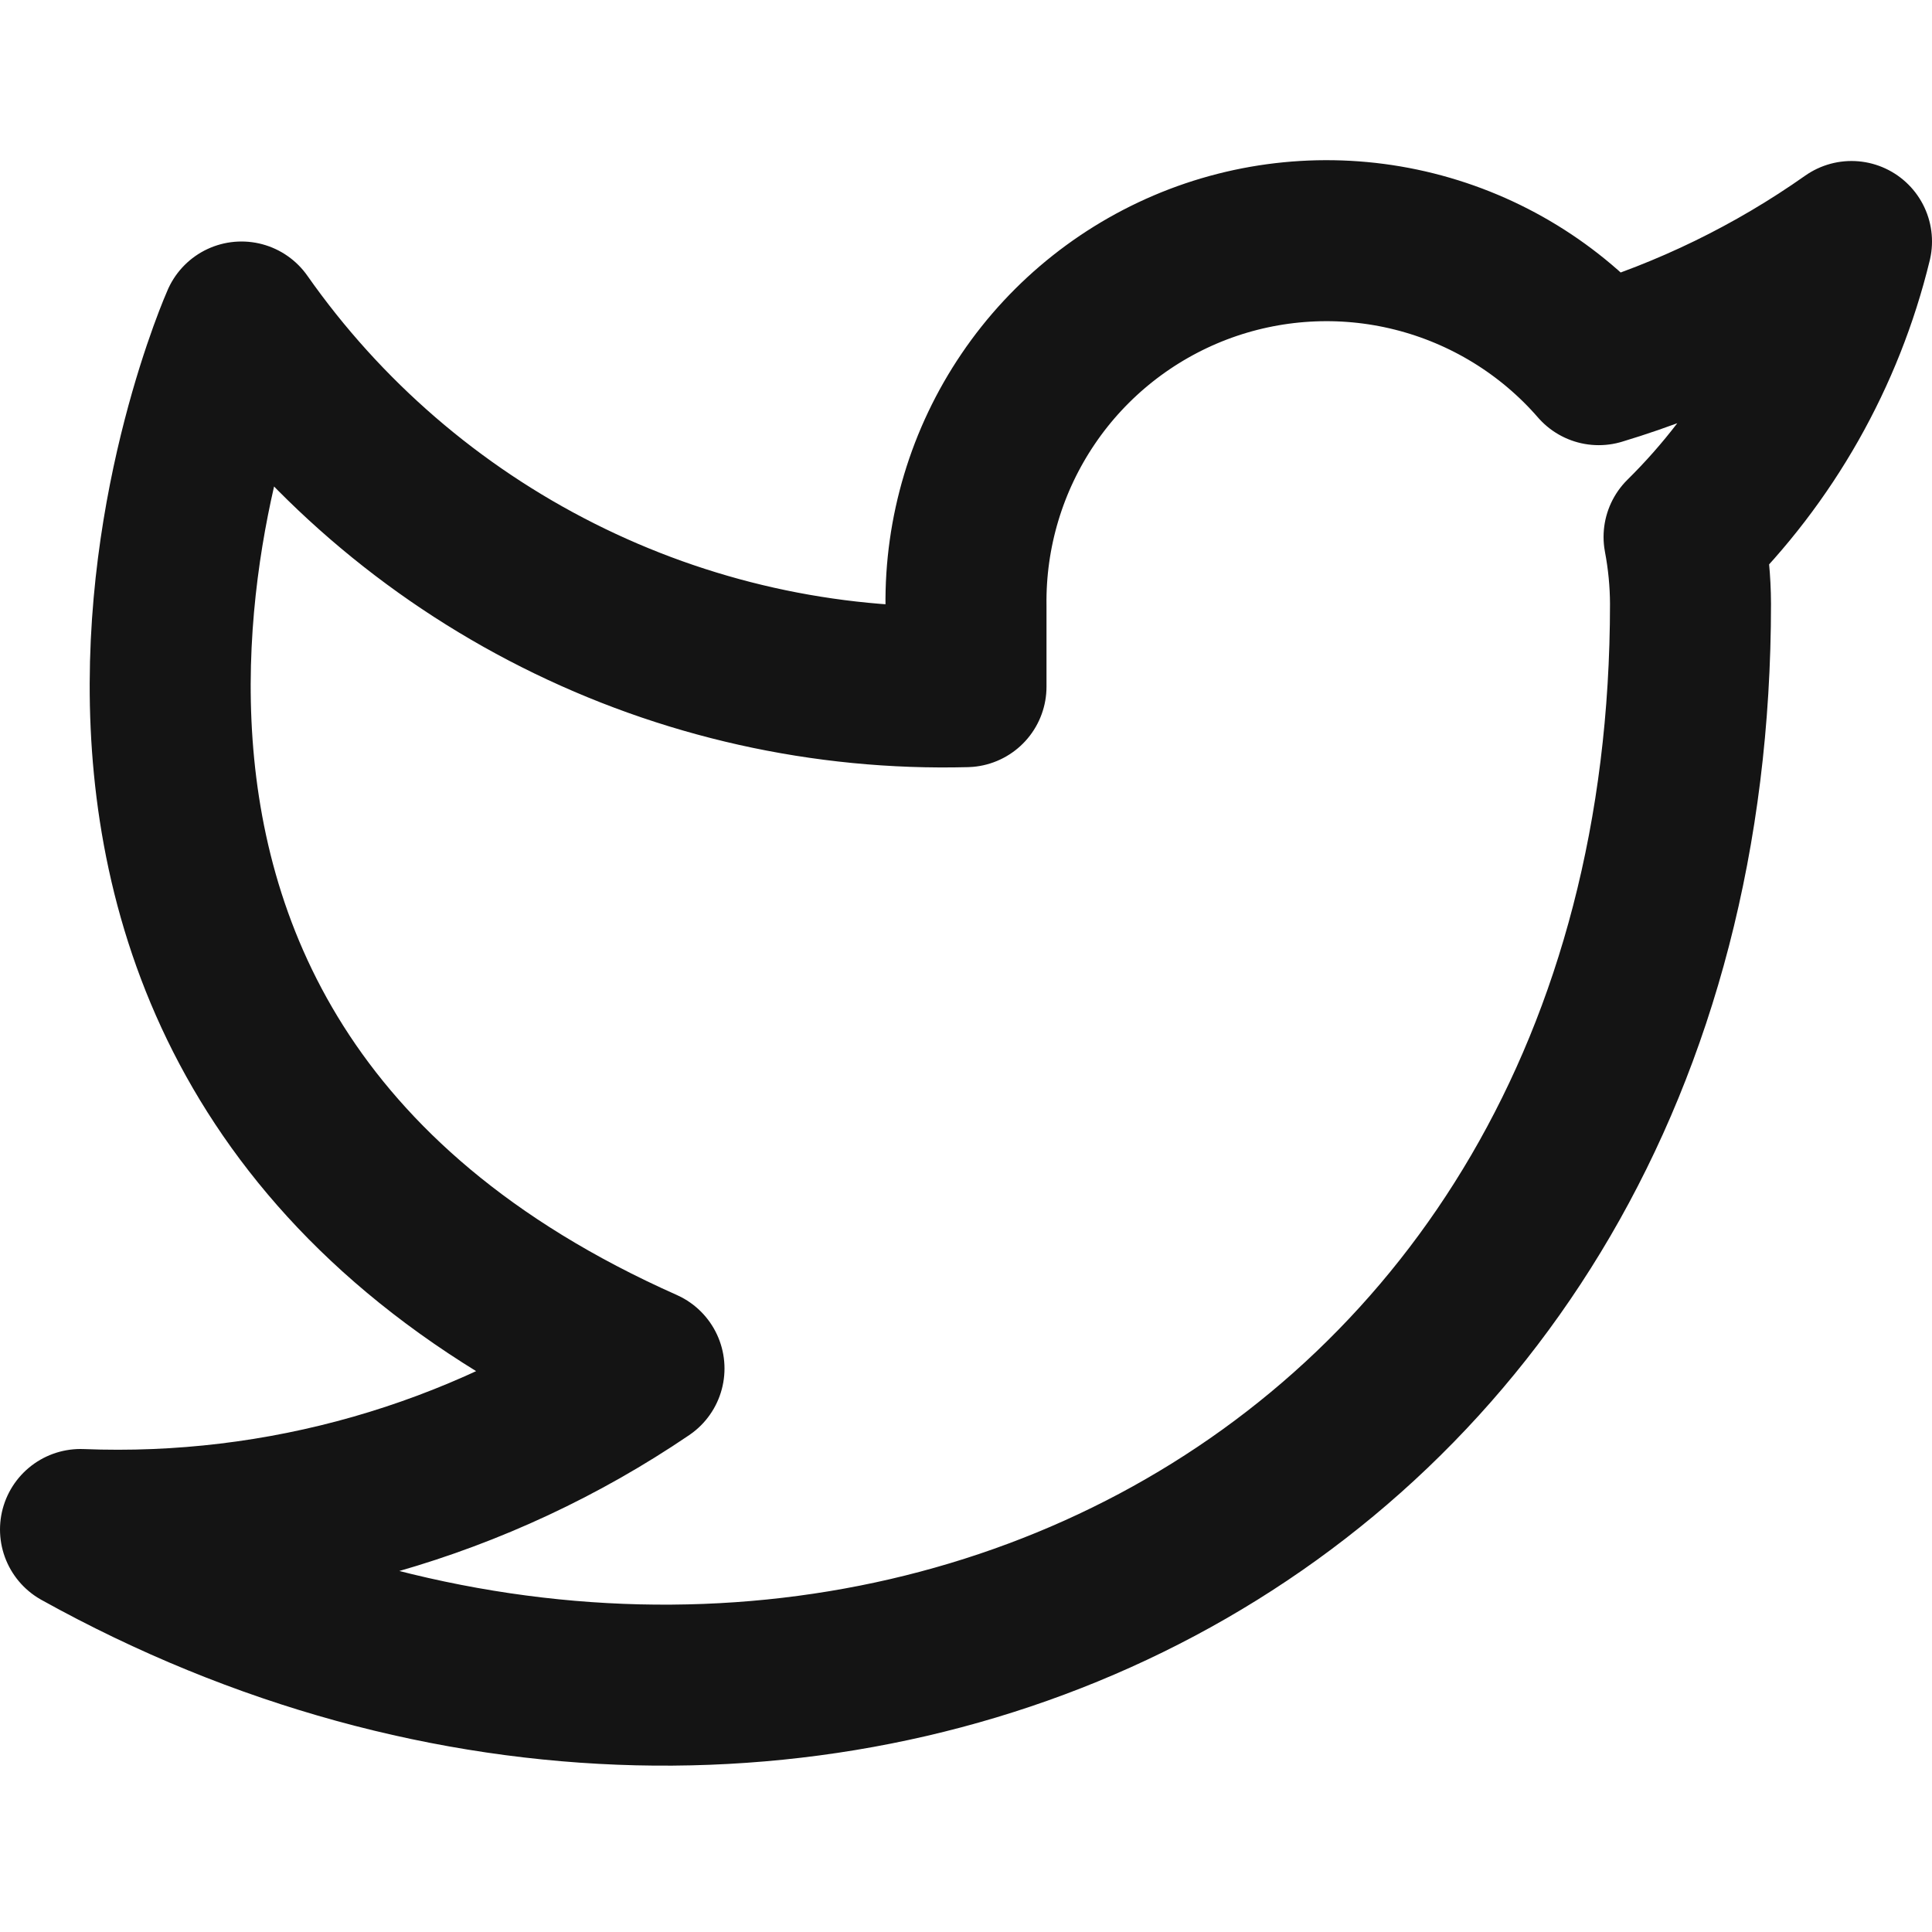
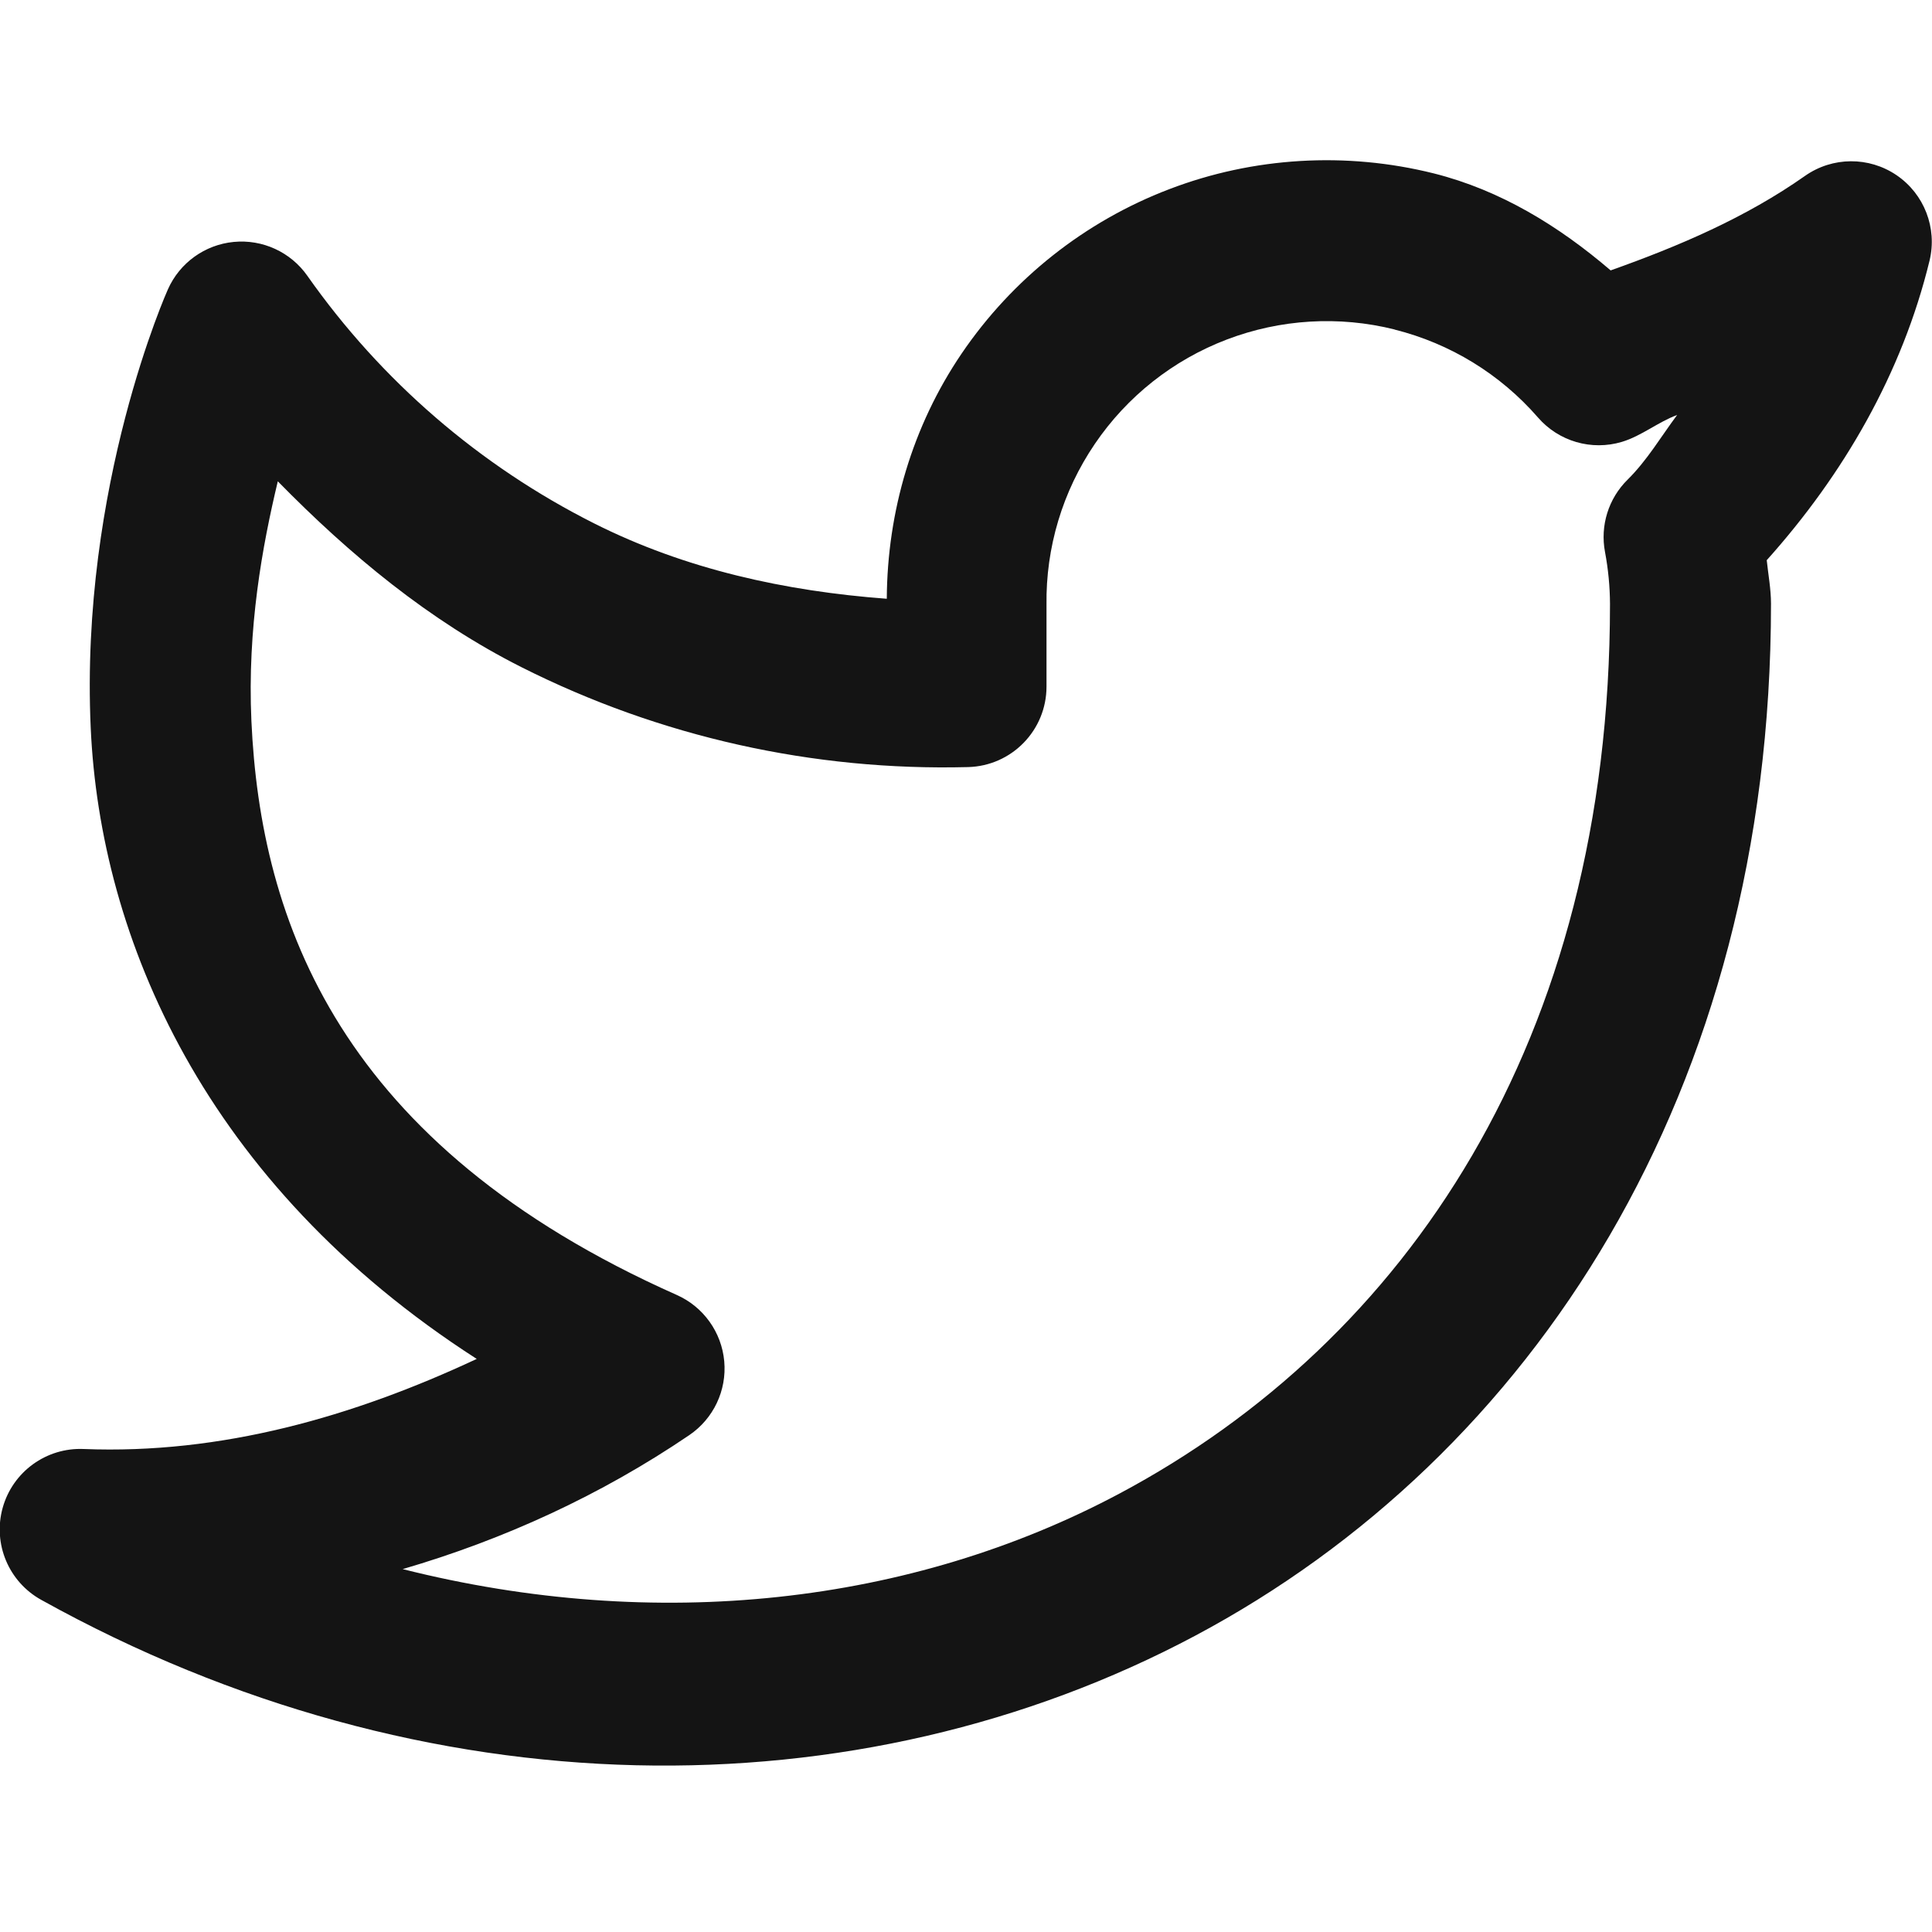
- <svg xmlns="http://www.w3.org/2000/svg" width="24" height="24" viewBox="0 0 24 24" fill="none">
-   <path d="M23 3C22.042 3.675 20.982 4.192 19.86 4.53C19.258 3.837 18.457 3.347 17.567 3.124C16.677 2.901 15.739 2.957 14.882 3.284C14.025 3.612 13.288 4.194 12.773 4.954C12.258 5.713 11.988 6.612 12 7.53V8.53C10.243 8.576 8.501 8.186 6.931 7.395C5.361 6.605 4.01 5.439 3 4C3 4 -1 13 8 17C5.941 18.398 3.487 19.099 1 19C10 24 21 19 21 7.5C20.999 7.221 20.972 6.944 20.92 6.67C21.941 5.663 22.661 4.393 23 3V3Z" stroke="#141414" stroke-width="2" stroke-linecap="round" stroke-linejoin="round" />
+ <svg xmlns="http://www.w3.org/2000/svg" width="24" height="24" viewBox="0 0 24 24" fill="none" version="1.1" id="svg4">
+   <defs id="defs8" />
+   <path style="color:#000000;font-style:normal;font-variant:normal;font-weight:normal;font-stretch:normal;font-size:medium;line-height:normal;font-family:sans-serif;font-variant-ligatures:normal;font-variant-position:normal;font-variant-caps:normal;font-variant-numeric:normal;font-variant-alternates:normal;font-feature-settings:normal;text-indent:0;text-align:start;text-decoration:none;text-decoration-line:none;text-decoration-style:solid;text-decoration-color:#000000;letter-spacing:normal;word-spacing:normal;text-transform:none;writing-mode:lr-tb;direction:ltr;text-orientation:mixed;dominant-baseline:auto;baseline-shift:baseline;text-anchor:start;white-space:normal;shape-padding:0;clip-rule:nonzero;display:inline;overflow:visible;visibility:visible;opacity:1;isolation:auto;mix-blend-mode:normal;color-interpolation:sRGB;color-interpolation-filters:linearRGB;solid-color:#000000;solid-opacity:1;vector-effect:none;fill:#141414;fill-opacity:1;fill-rule:nonzero;stroke:none;stroke-width:2;stroke-linecap:round;stroke-linejoin:round;stroke-miterlimit:4;stroke-dasharray:none;stroke-dashoffset:0;stroke-opacity:1;color-rendering:auto;image-rendering:auto;shape-rendering:auto;text-rendering:auto;enable-background:accumulate" d="M 16.152,2 C 15.598,2.033 15.05,2.149 14.525,2.35 13.477,2.75 12.576,3.464 11.945,4.393 11.335,5.292 11.022,6.353 11.016,7.438 9.756,7.344 8.515,7.073 7.381,6.502 5.958,5.786 4.734,4.729 3.818,3.426 A 1,1 0 0 0 2.086,3.594 c 0,0 -1.096,2.435 -0.959,5.451 C 1.245,11.643 2.534,14.702 5.922,16.881 4.388,17.599 2.748,18.068 1.039,18 A 1,1 0 0 0 0.514,19.875 C 5.289,22.528 10.656,22.55 14.846,20.32 19.036,18.09 22,13.569 22,7.5 a 1,1 0 0 0 0,-0.004 c -5.83e-4,-0.18 -0.034,-0.358 -0.053,-0.537 0.957,-1.068 1.683,-2.324 2.023,-3.723 A 1,1 0 0 0 22.424,2.184 C 21.687,2.703 20.856,3.058 20.008,3.359 19.365,2.808 18.639,2.362 17.811,2.154 17.266,2.018 16.706,1.967 16.152,2 Z m 1.172,2.094 c 0.692,0.173 1.313,0.554 1.781,1.092 a 1,1 0 0 0 1.043,0.303 c 0.245,-0.074 0.446,-0.245 0.686,-0.334 -0.202,0.271 -0.373,0.564 -0.615,0.803 A 1,1 0 0 0 19.938,6.857 C 19.978,7.07 19.999,7.287 20,7.504 19.999,12.933 17.463,16.66 13.904,18.555 11.315,19.933 8.157,20.286 5.002,19.492 6.26,19.125 7.465,18.573 8.562,17.828 A 1,1 0 0 0 8.406,16.086 C 4.211,14.221 3.236,11.439 3.123,8.955 3.071,7.803 3.258,6.786 3.451,5.979 4.346,6.892 5.331,7.71 6.48,8.289 8.198,9.154 10.103,9.579 12.025,9.529 a 1,1 0 0 0 0.975,-1 v -1 a 1,1 0 0 0 0,-0.014 c -0.01,-0.713 0.199,-1.41 0.6,-2 0.4,-0.59 0.973,-1.043 1.639,-1.297 0.666,-0.254 1.394,-0.298 2.086,-0.125 z" id="path2" />
</svg>
